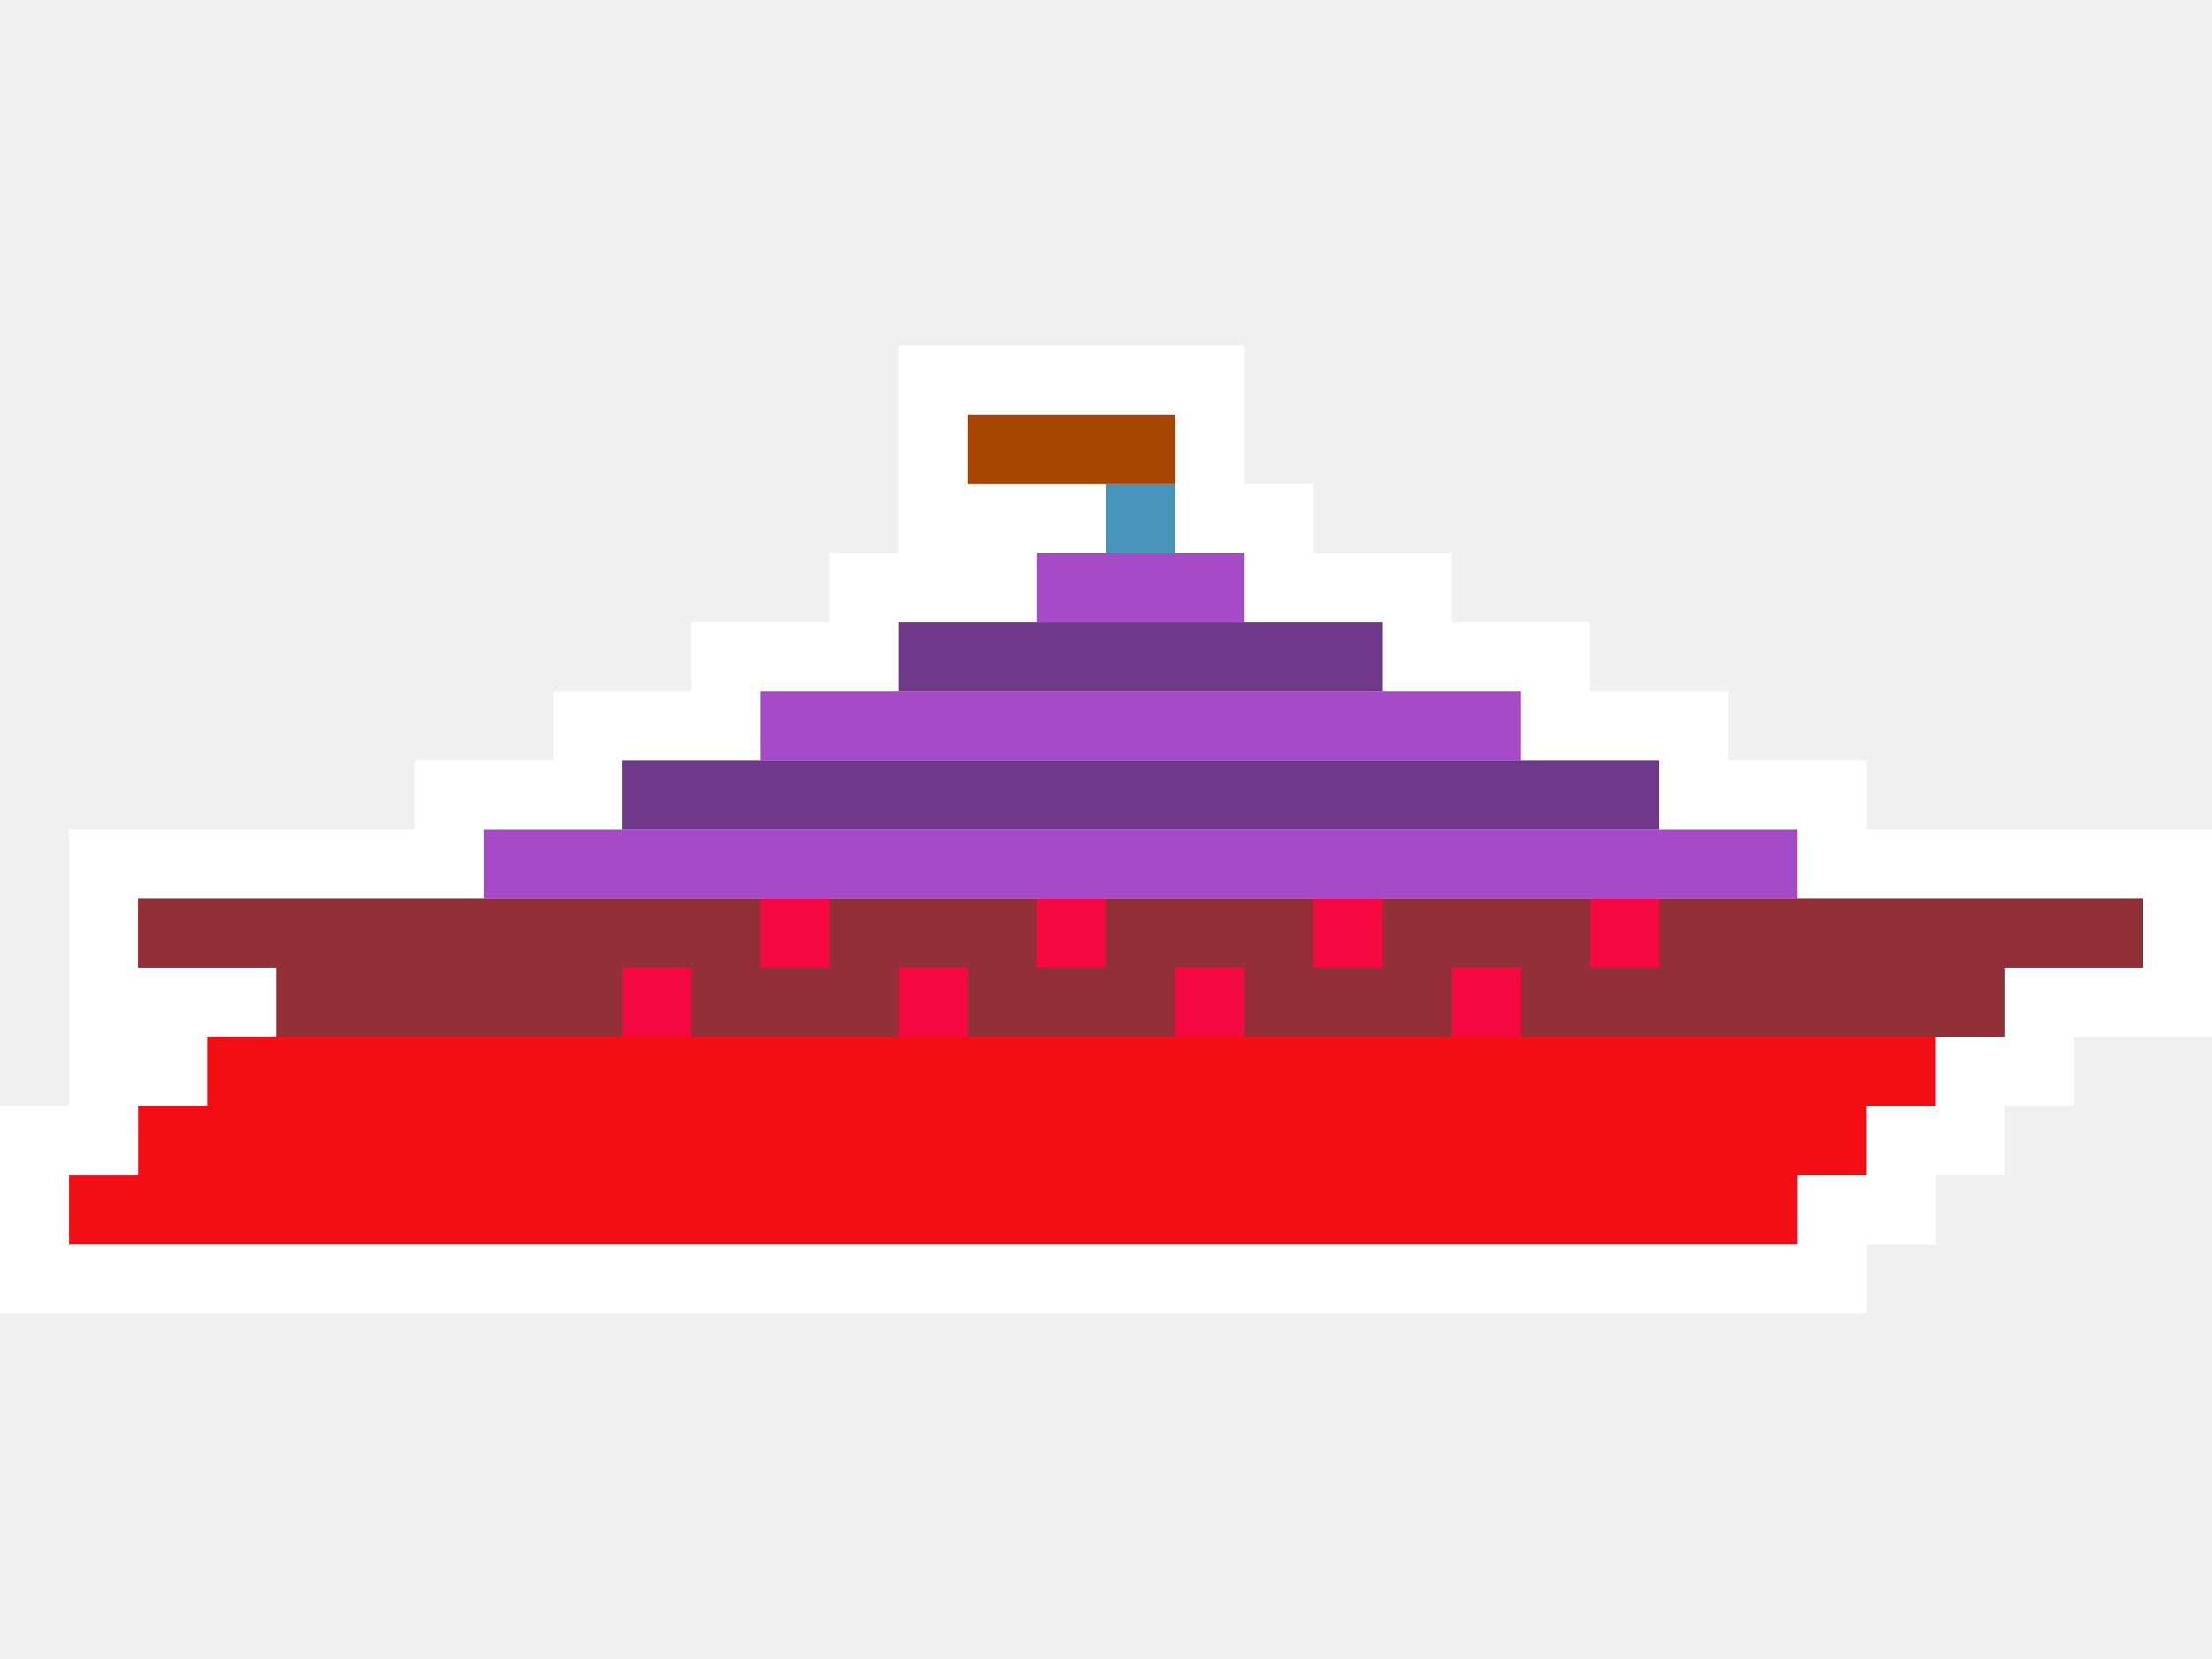
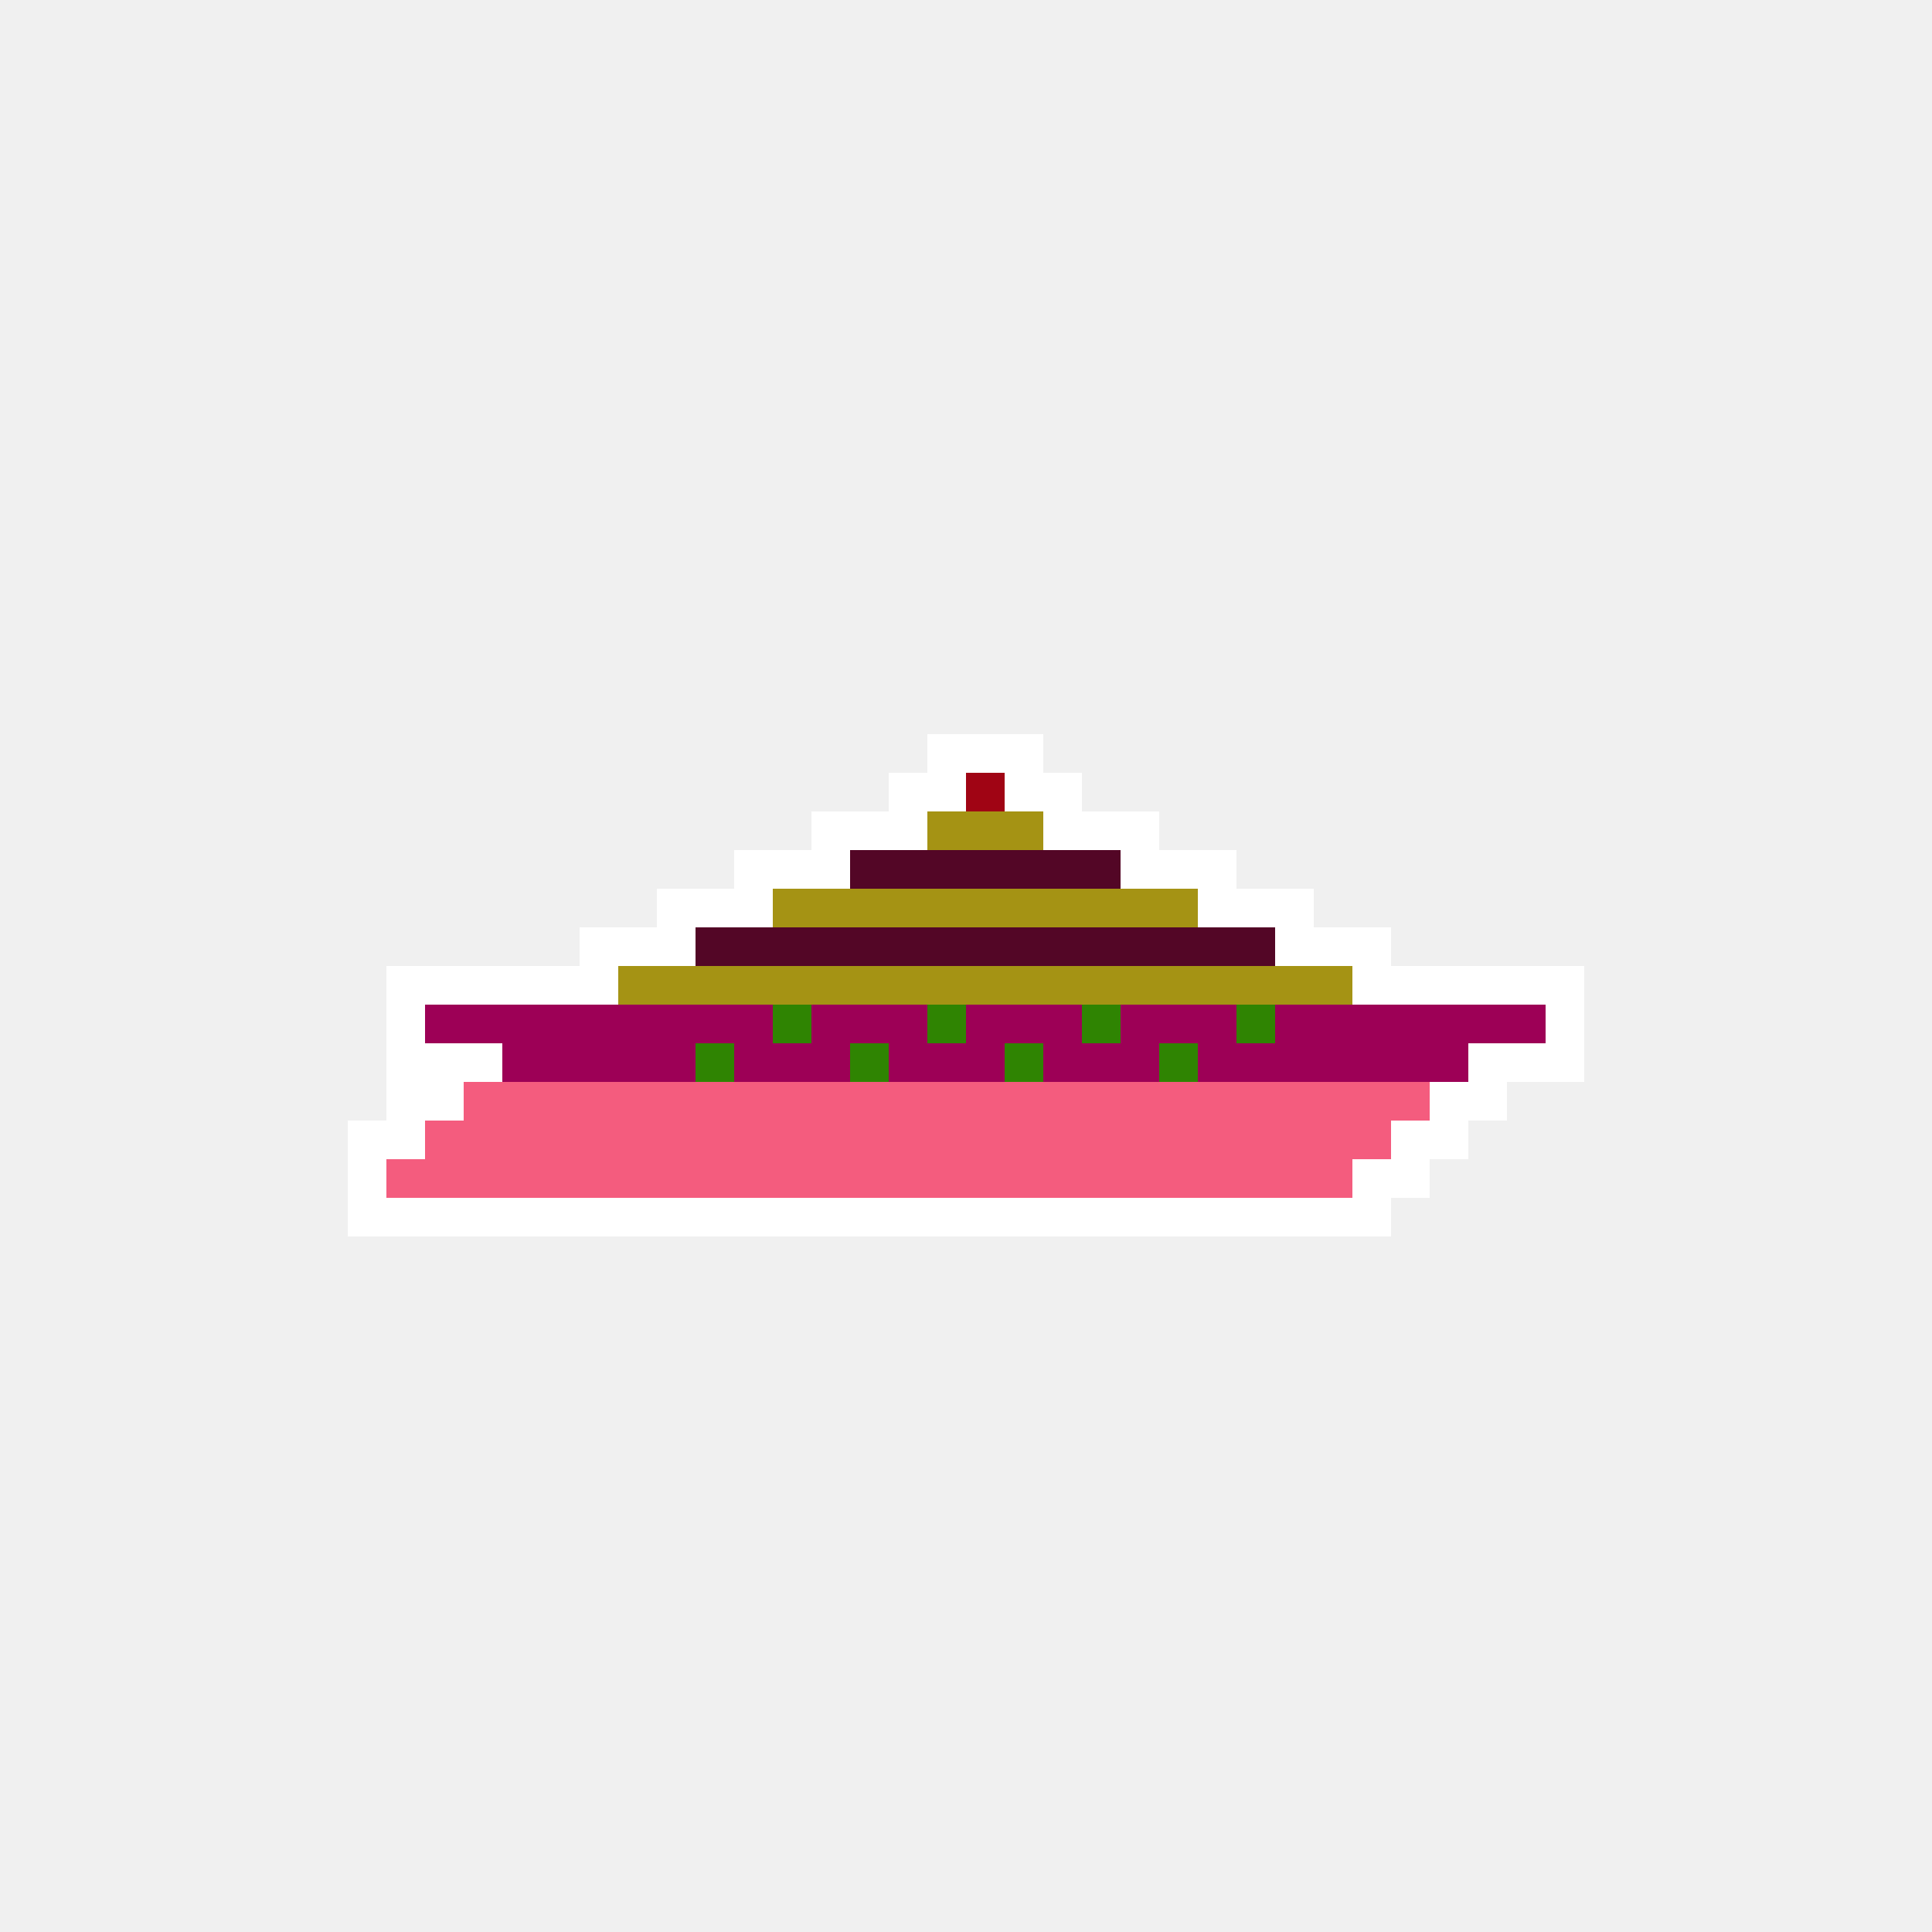
- <svg xmlns="http://www.w3.org/2000/svg" width="320" height="240" version="1.1">
+ <svg xmlns="http://www.w3.org/2000/svg" viewBox="0 0 500 500" preserveAspectRatio="xMinYMin meet" version="1.1">
  <defs>
-     <style type="text/css">.sailTop { stop-color: rgb(166,75,200); }.sailBottom { stop-color: rgb(111,56,136); }.bodyColor1 { fill: rgb(166,75,200); }.bodyColor2 { fill: rgb(111,56,136); }.hull { fill: rgb(243,14,22); }.windowLine { fill: rgb(147,47,54); }.window { fill: rgb(246,8,64); }.masts { stroke: rgb(72,149,188); }.flags { stroke: rgb(169,69,3); }.signet1 { fill: rgb(214,168,98); }.signet2 { fill: rgb(139,84,217); }.signet3 { fill: rgb(236,13,41); }.flagsBorder { opacity:1; }.border { fill: #fff }</style>
+     <style type="text/css">.background { fill: none; }.sailTop { stop-color: rgb(165,147,20); }.sailBottom { stop-color: rgb(83,6,38); }.bodyColor1 { fill: rgb(165,147,20); }.bodyColor2 { fill: rgb(83,6,38); }.hull { fill: rgb(244,92,126); }.windowLine { fill: rgb(157,0,86); }.window { fill: rgb(47,132,2); }.masts { stroke: rgb(160,4,20); }.flags { stroke: rgb(22,89,236); }.signet1 { fill: rgb(84,61,28); }.signet2 { fill: rgb(5,113,201); }.signet3 { fill: rgb(102,105,223); }.flagsBorder { opacity:0; }.border { fill: #fff }</style>
    <linearGradient id="sailGradient" gradientTransform="rotate(90)">
      <stop offset="5%" class="sailTop" />
      <stop offset="95%" class="sailBottom" />
    </linearGradient>
  </defs>
-   <g transform="scale(10)">
+   <rect width="100%" height="100%" class="background" fill="none" />
+   <g transform="scale(10) translate(9 13)">
    <g id="border" class="border">
      <path d="M1 12 h5 v-1 h2 v-1 h2 v-1 h2 v-1 h2 v-1 h1 v-1 h3 v1 h1 v1 h2 v1 h2 v1 h2 v1 h2 v1 h5 v3 h-2 v1 h-1 v1 h-1 v1 h-1 v1 h-27 v-3 h1 z" />
      <g class="flagsBorder">
        <path d="M13 5 h5 v3 h-5z" />
      </g>
    </g>
    <g>
      <path id="hull" d="M2 13 h 29 v1 h-2 v1 h-1 v1 h-1 v1 h-1 v1 h-25 v-1 h1 v-1 h1 v-1 h1 v-1 h-2 z" class="hull" />
      <path id="window-line" d="M2 13 h29 v1 h-2 v1 h-25 v-1 h-2 z" class="windowLine" />
      <g id="windows" class="window">
        <path d="M9 14 h1 v1 h-1 z" />
        <path d="M13 14 h1 v1 h-1 z" />
        <path d="M17 14 h1 v1 h-1 z" />
        <path d="M21 14 h1 v1 h-1 z" />
        <path d="M11 13 h1 v1 h-1 z" />
        <path d="M15 13 h1 v1 h-1 z" />
        <path d="M19 13 h1 v1 h-1 z" />
        <path d="M23 13 h1 v1 h-1 z" />
      </g>
    </g>
    <g id="masts" class="masts">
      <path d="M16.5 7 v1" />
    </g>
    <g id="flags" class="flags flagsBorder">
      <path d="M14 6.5 h3" />
    </g>
    <g id="body">
      <g class="bodyColor1">
        <path d="M7 12 h19 v1 h-19 z" />
        <path d="M11 10 h11 v1 h-11 z" />
        <path d="M15 8 h3 v1 h-3 z" />
      </g>
      <g class="bodyColor2">
        <path d="M9 11 h15 v1 h-15 z" />
        <path d="M13 9 h7 v1 h-7 z" />
      </g>
    </g>
  </g>
-   <g id="signets" transform="scale(10)">
+   <g id="signets" transform="scale(10) translate(9 13)">
    <g id="signet1" class="signet1" />
  </g>
</svg>
